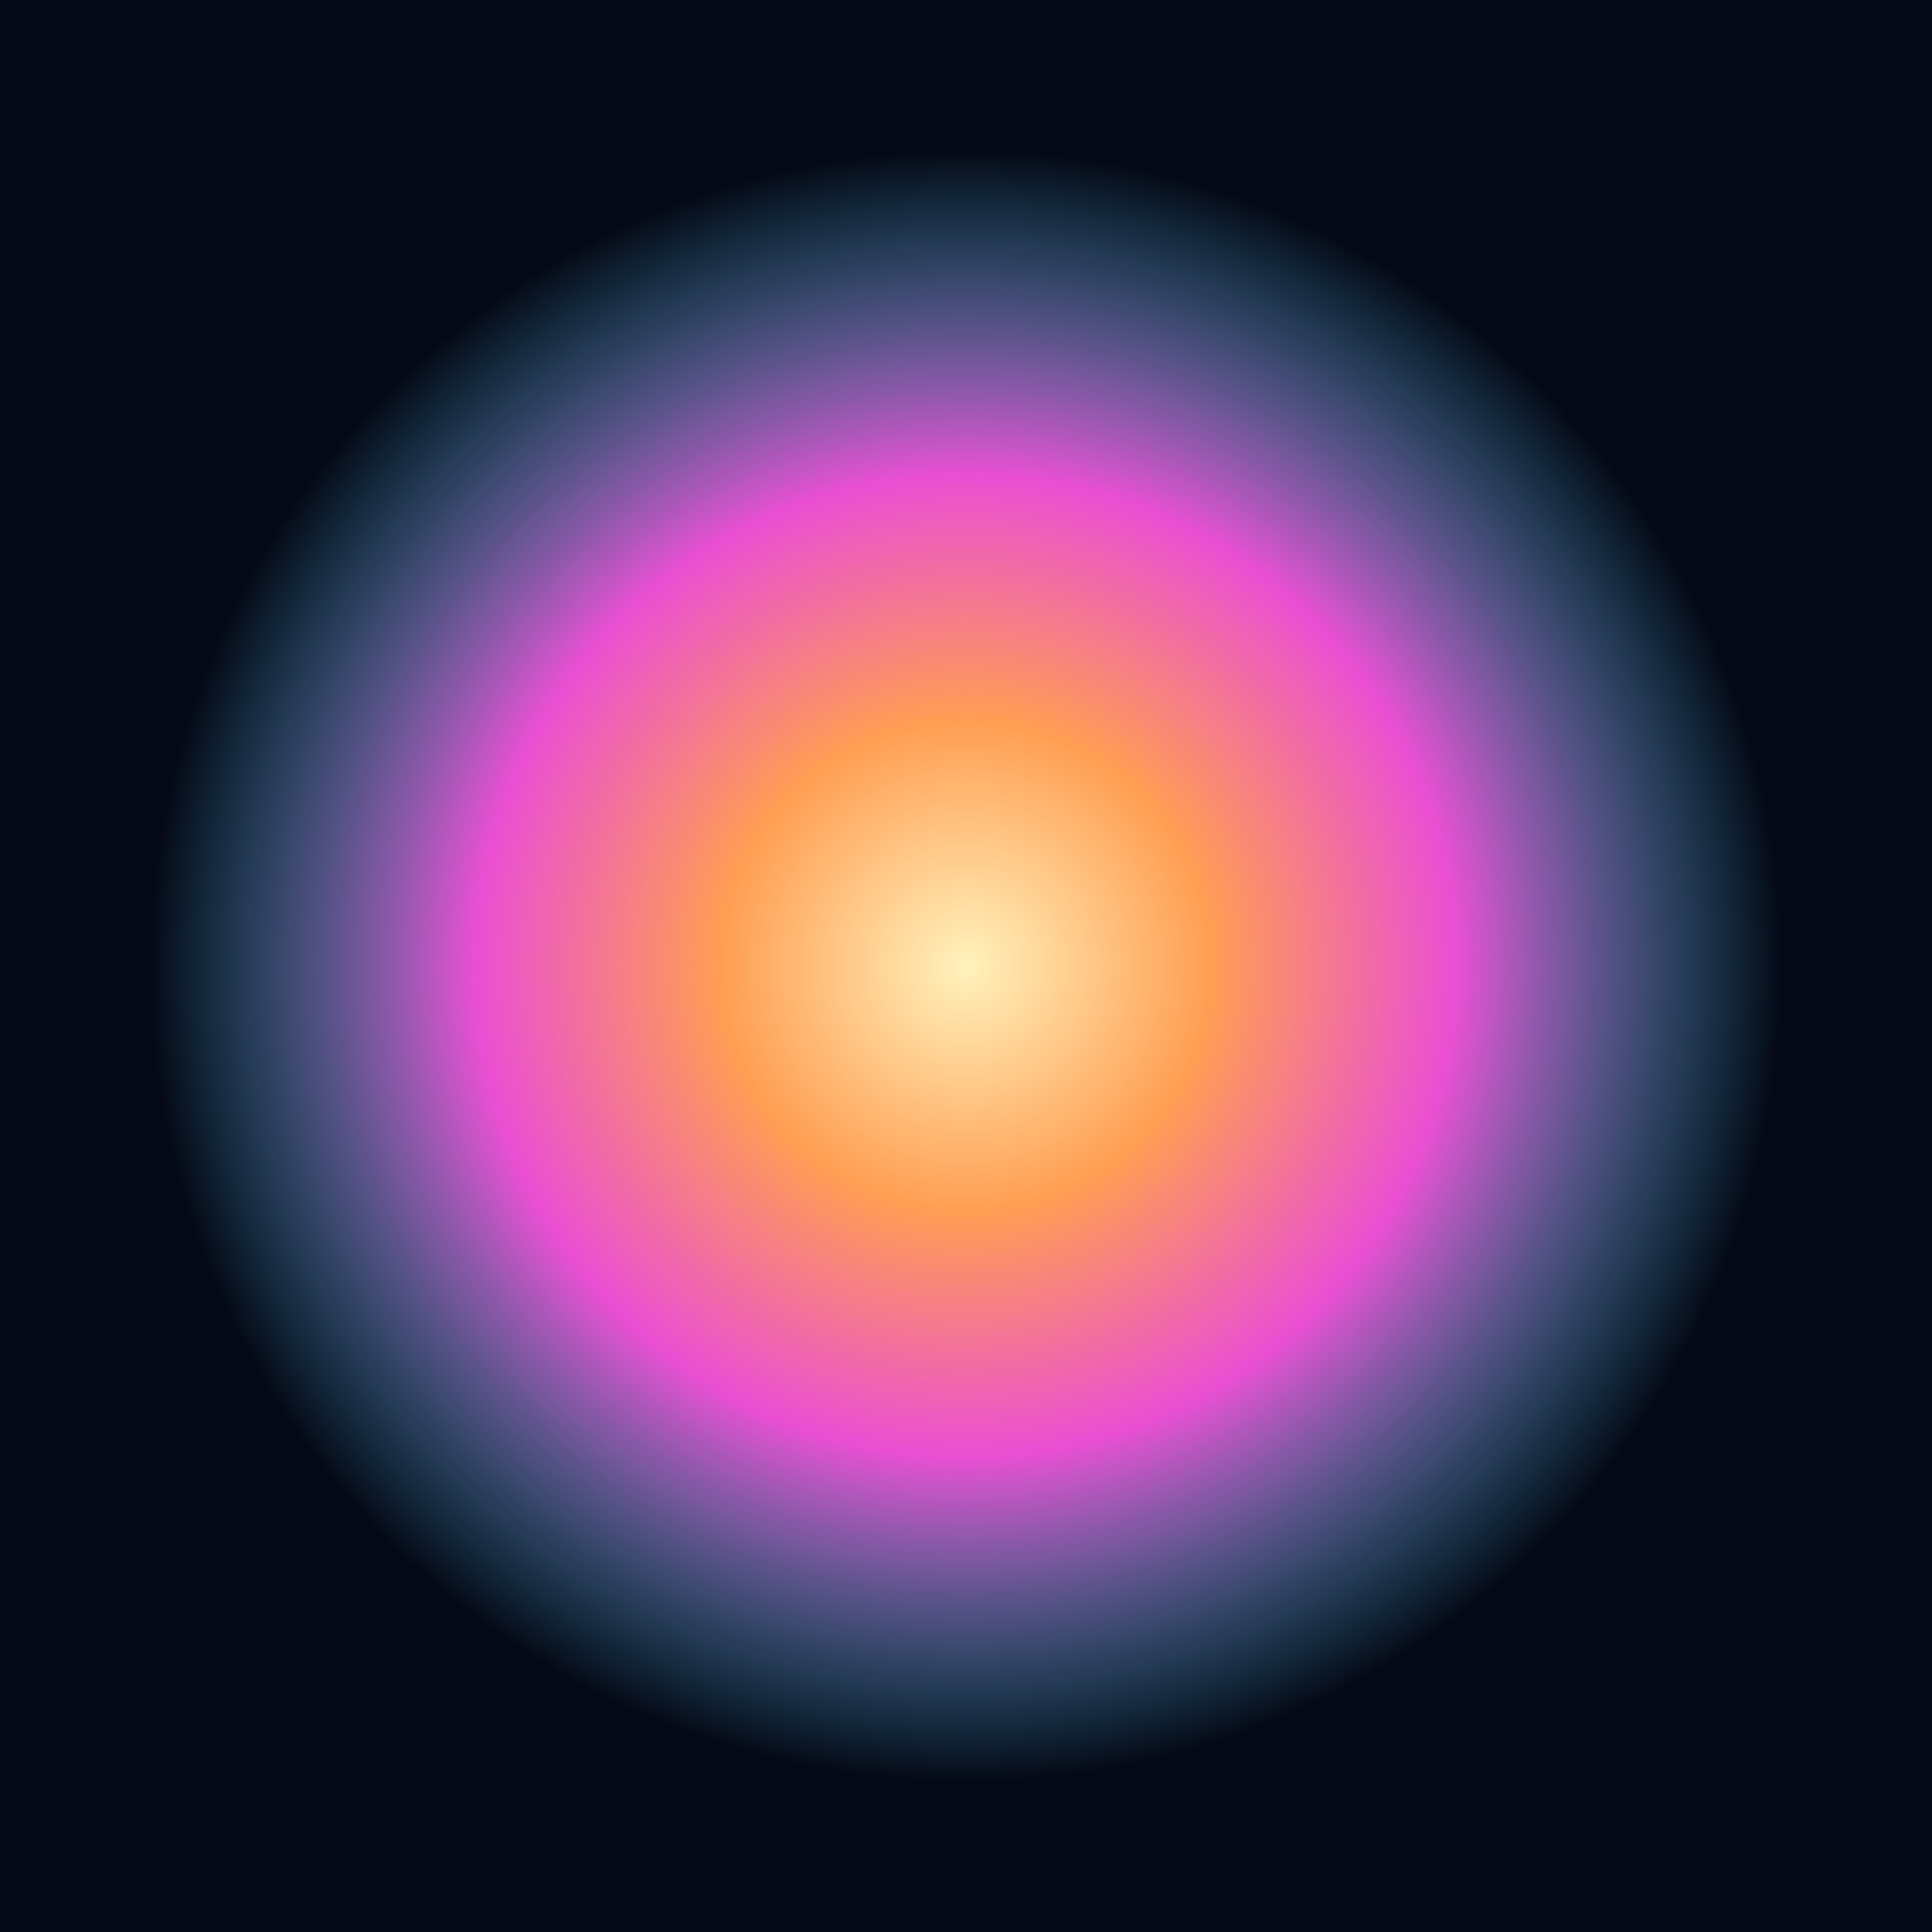
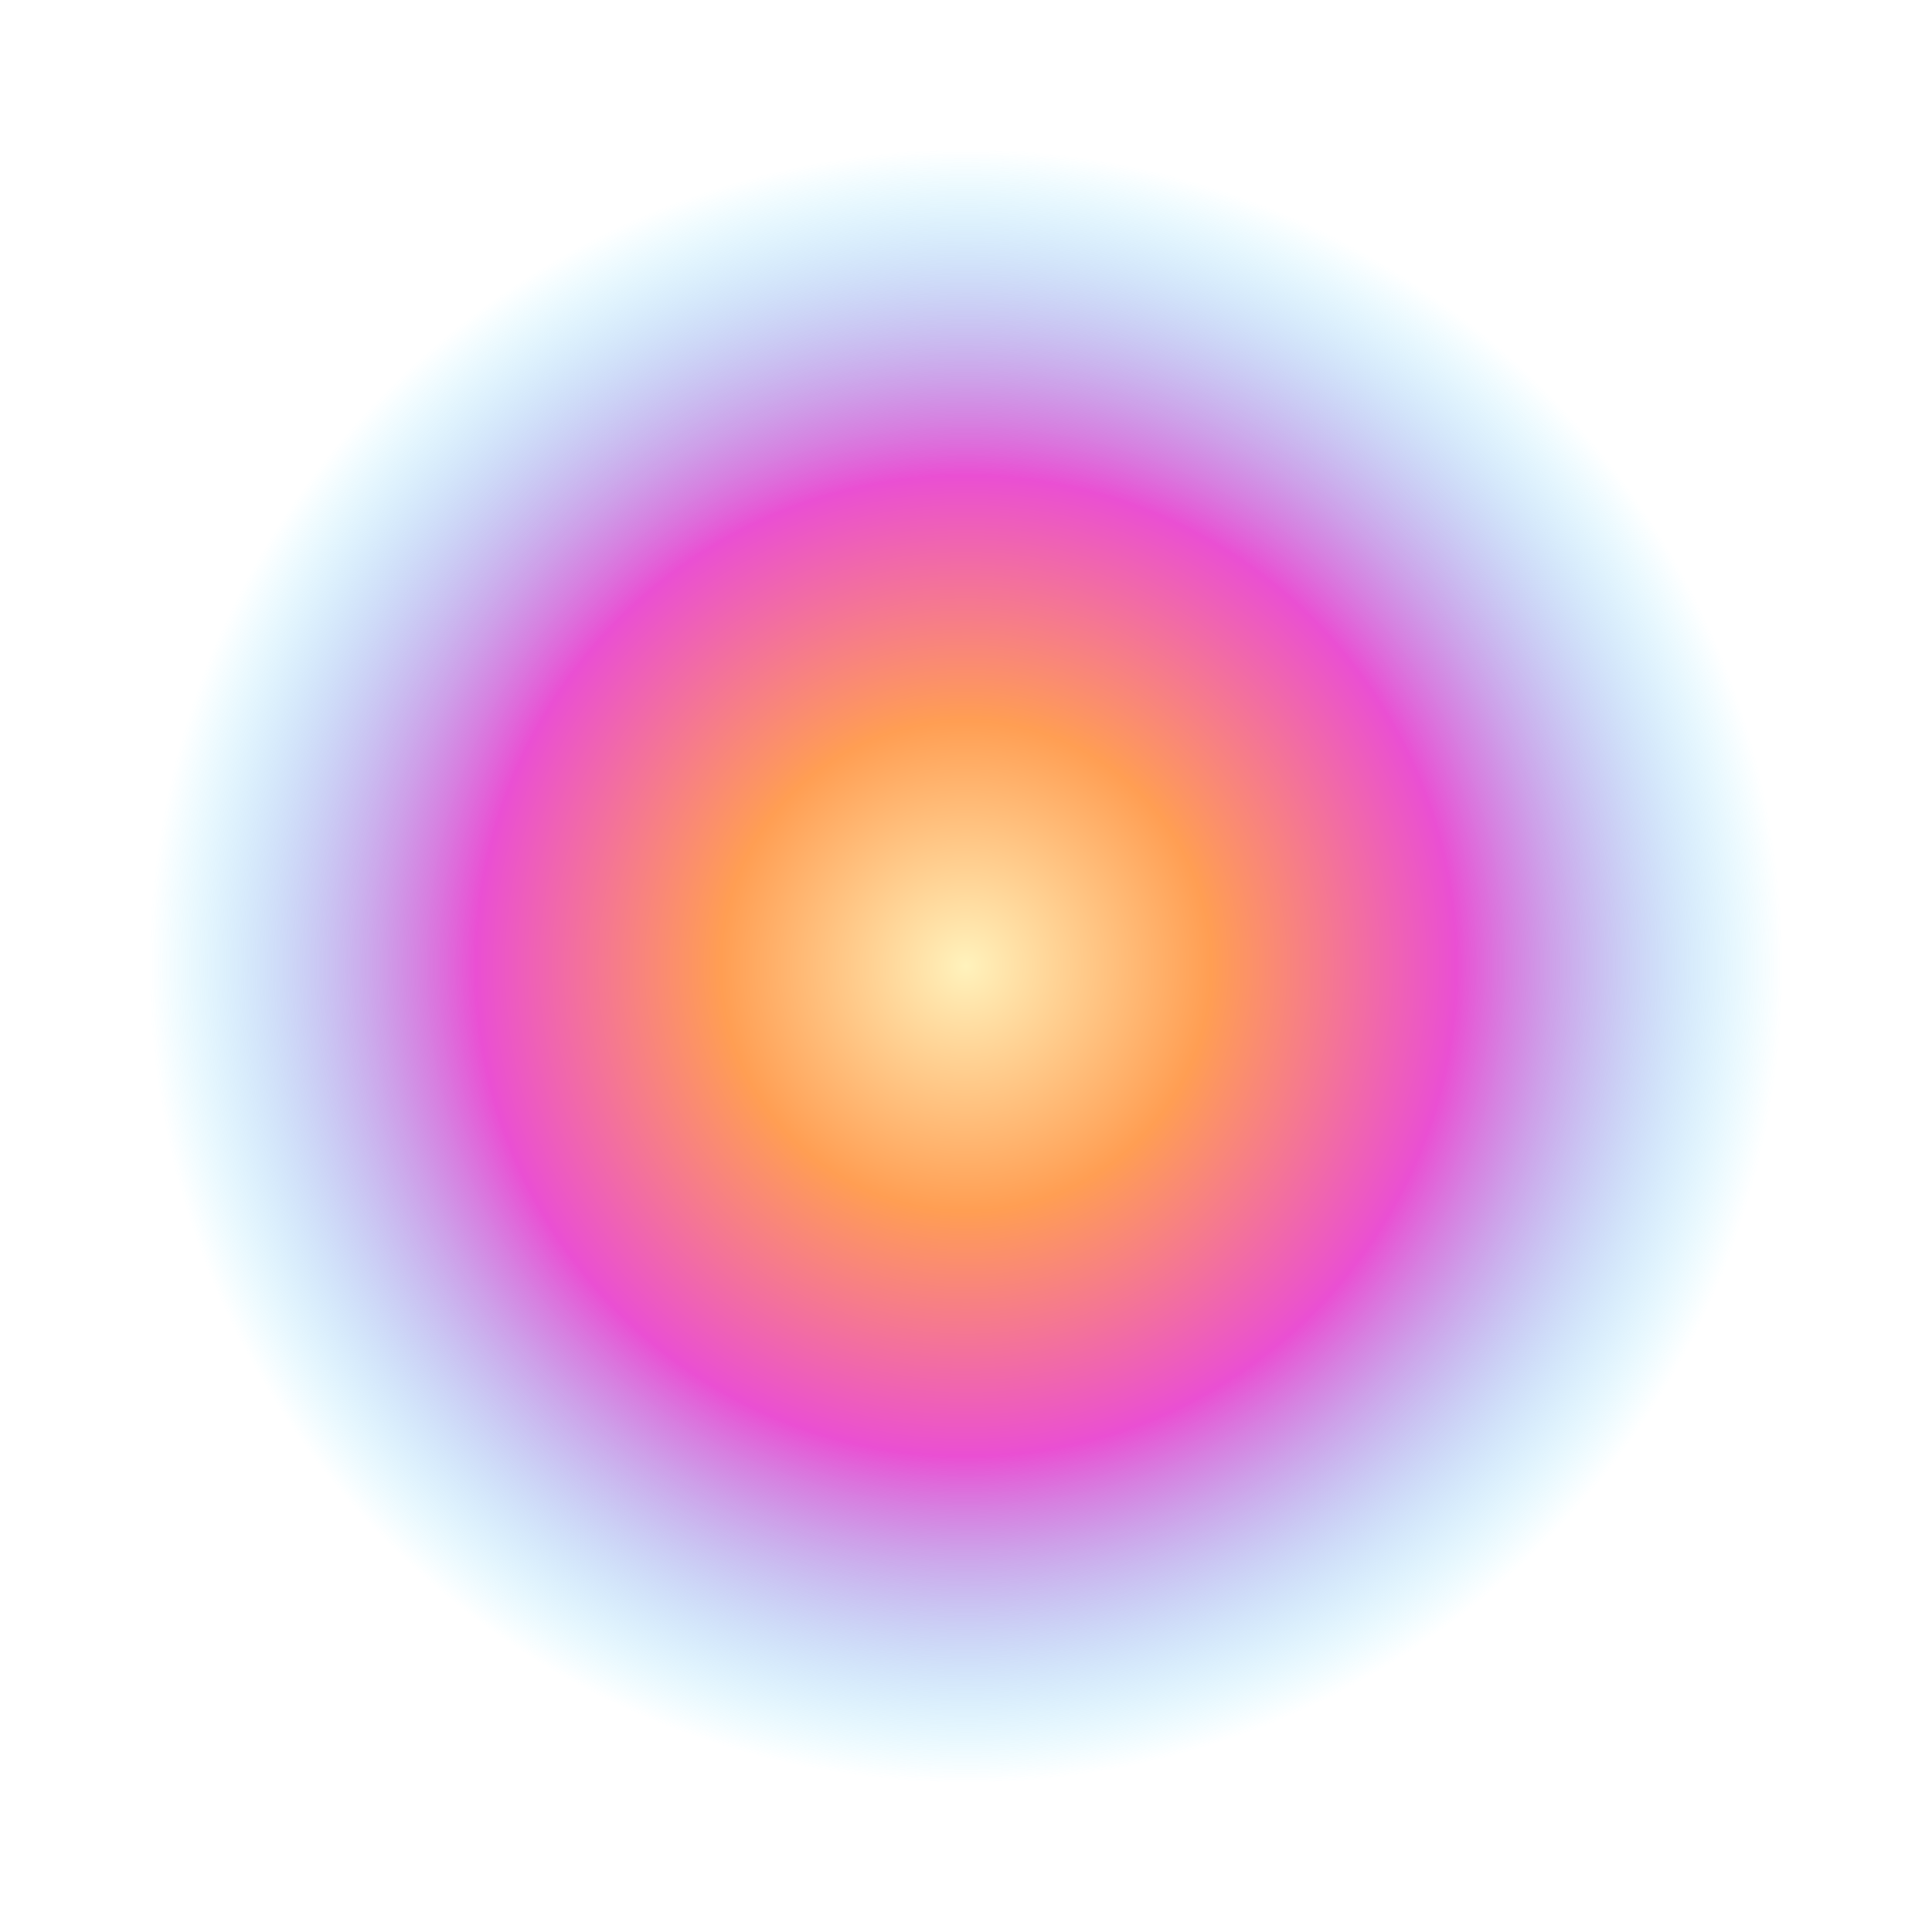
<svg xmlns="http://www.w3.org/2000/svg" viewBox="0 0 512 512">
  <defs>
    <radialGradient id="bloom" cx="50%" cy="50%" r="50%">
      <stop offset="0%" stop-color="#fff2bc" />
      <stop offset="30%" stop-color="#ff9e53" />
      <stop offset="60%" stop-color="#ea4fd3" />
      <stop offset="100%" stop-color="#43dfff" stop-opacity="0" />
    </radialGradient>
  </defs>
-   <rect width="512" height="512" fill="#050816" />
  <circle cx="256" cy="256" r="220" fill="url(#bloom)" />
</svg>
